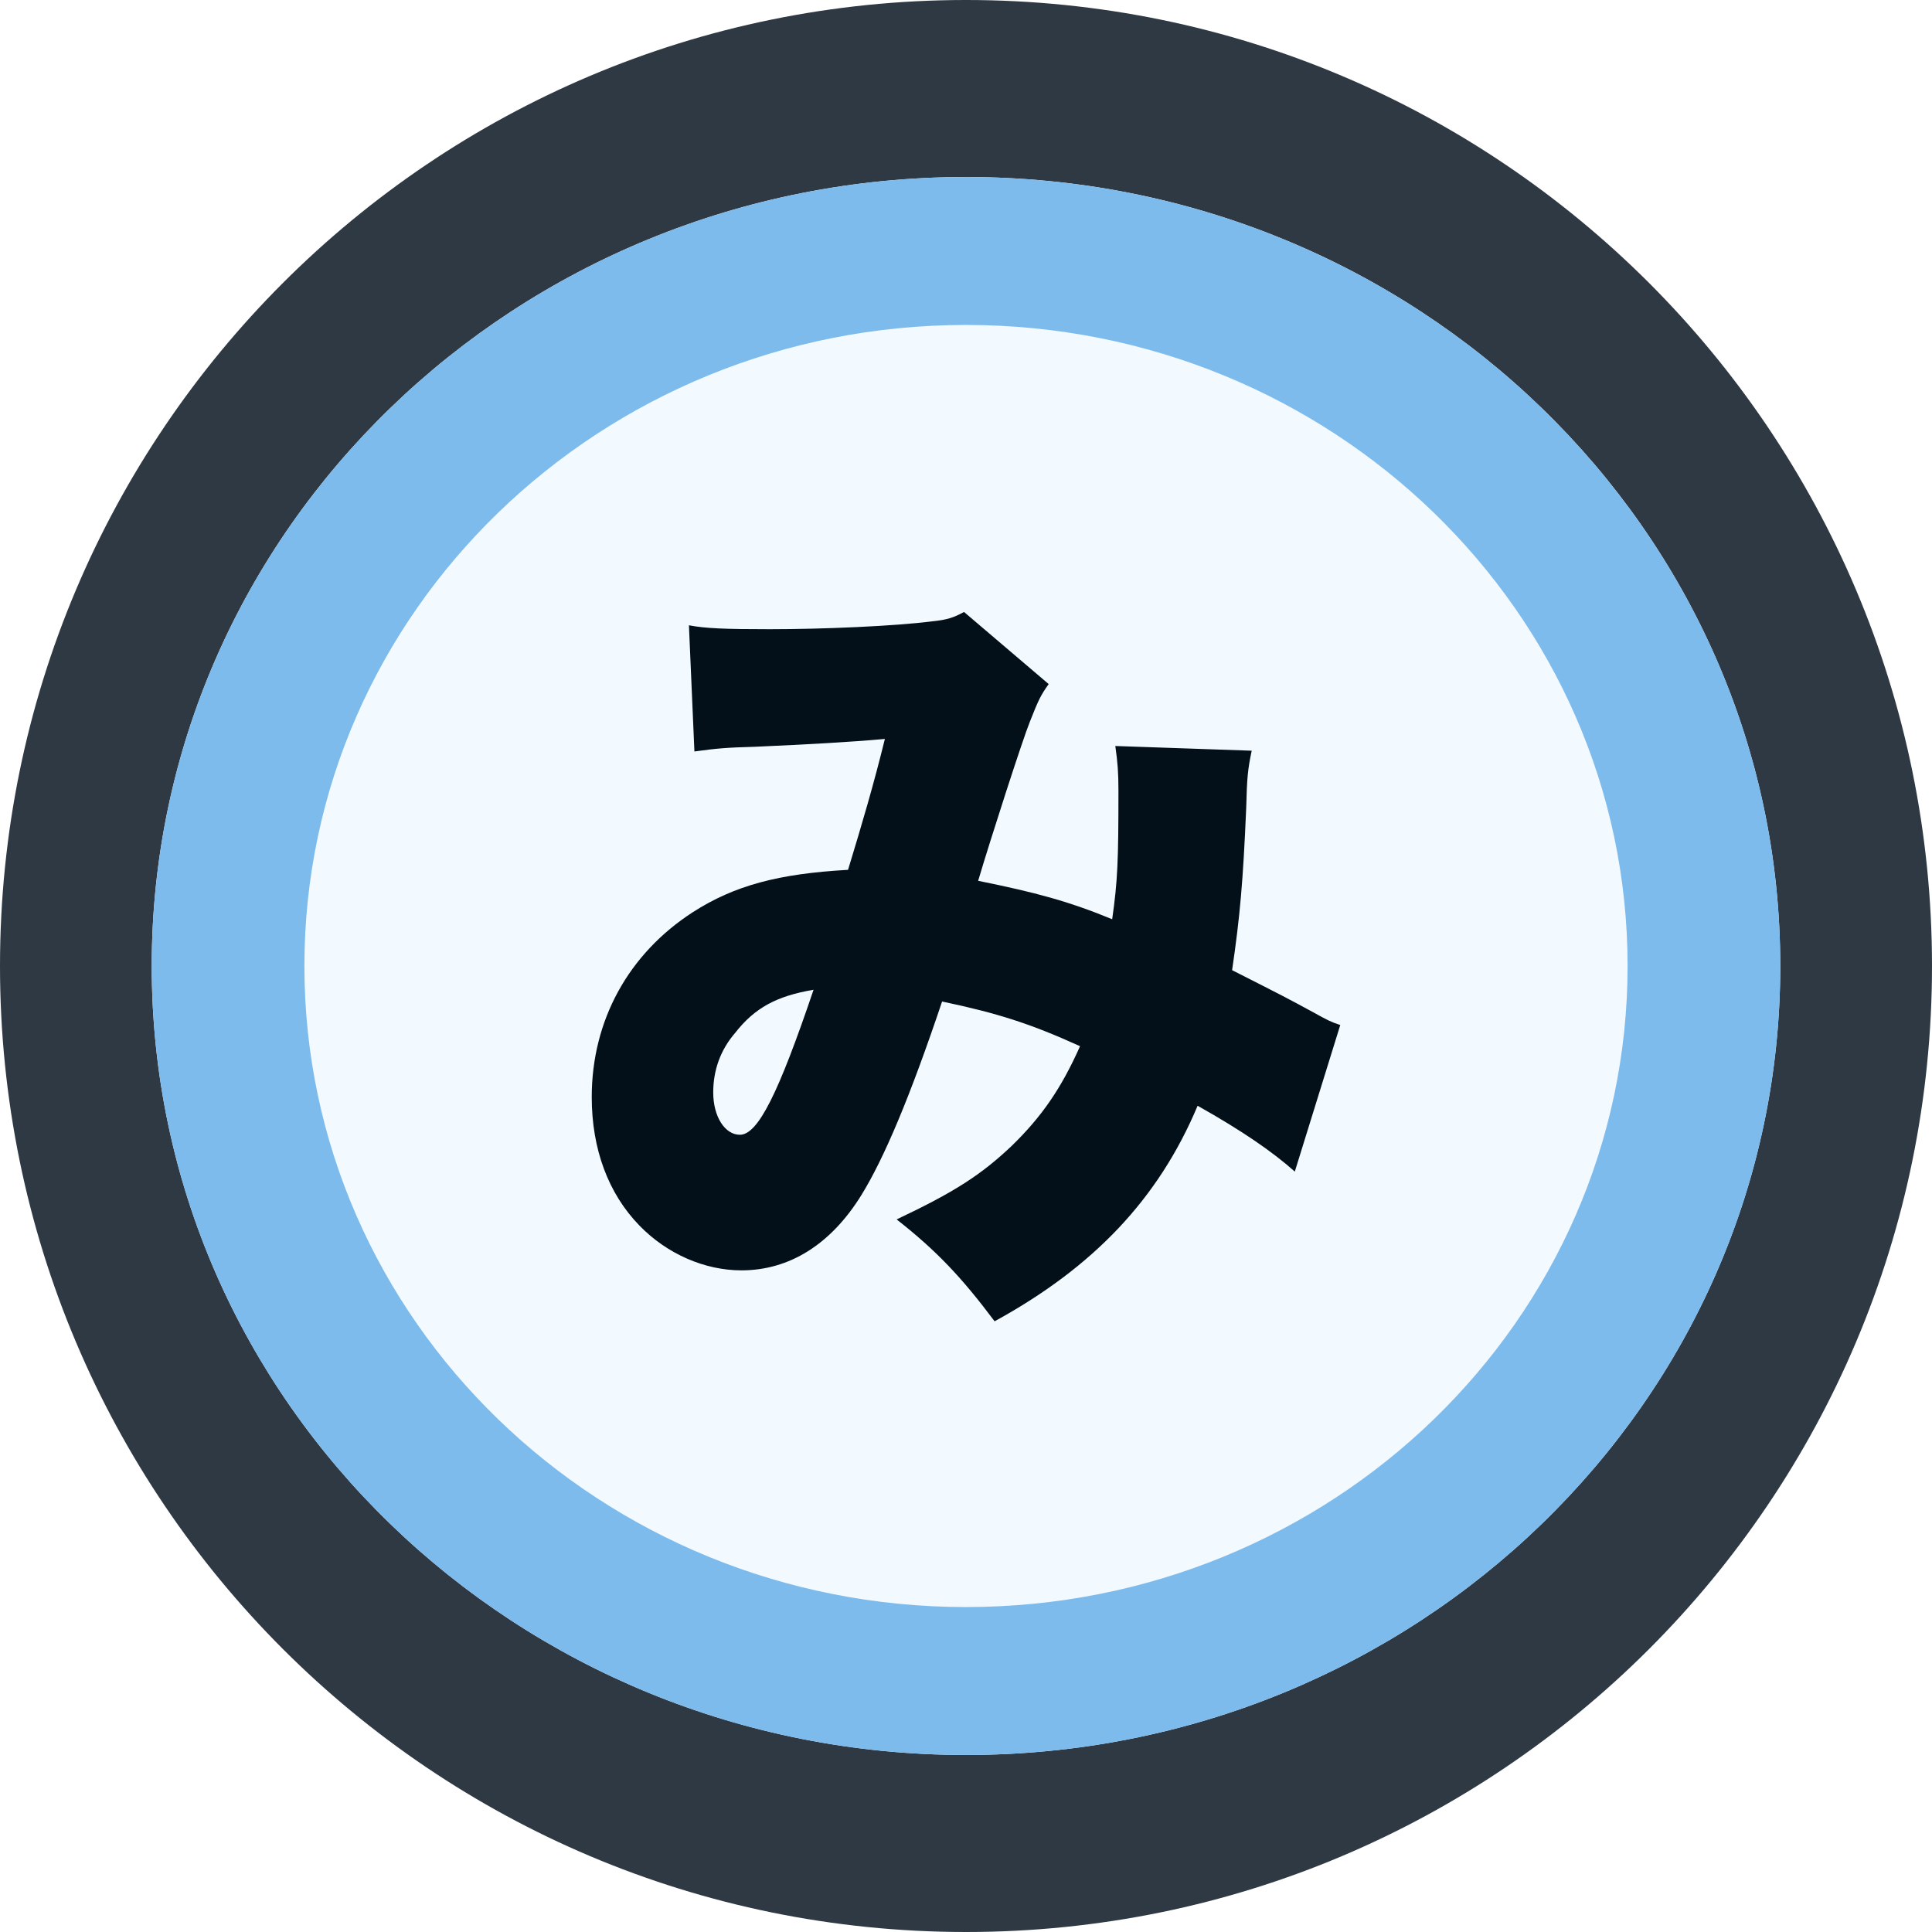
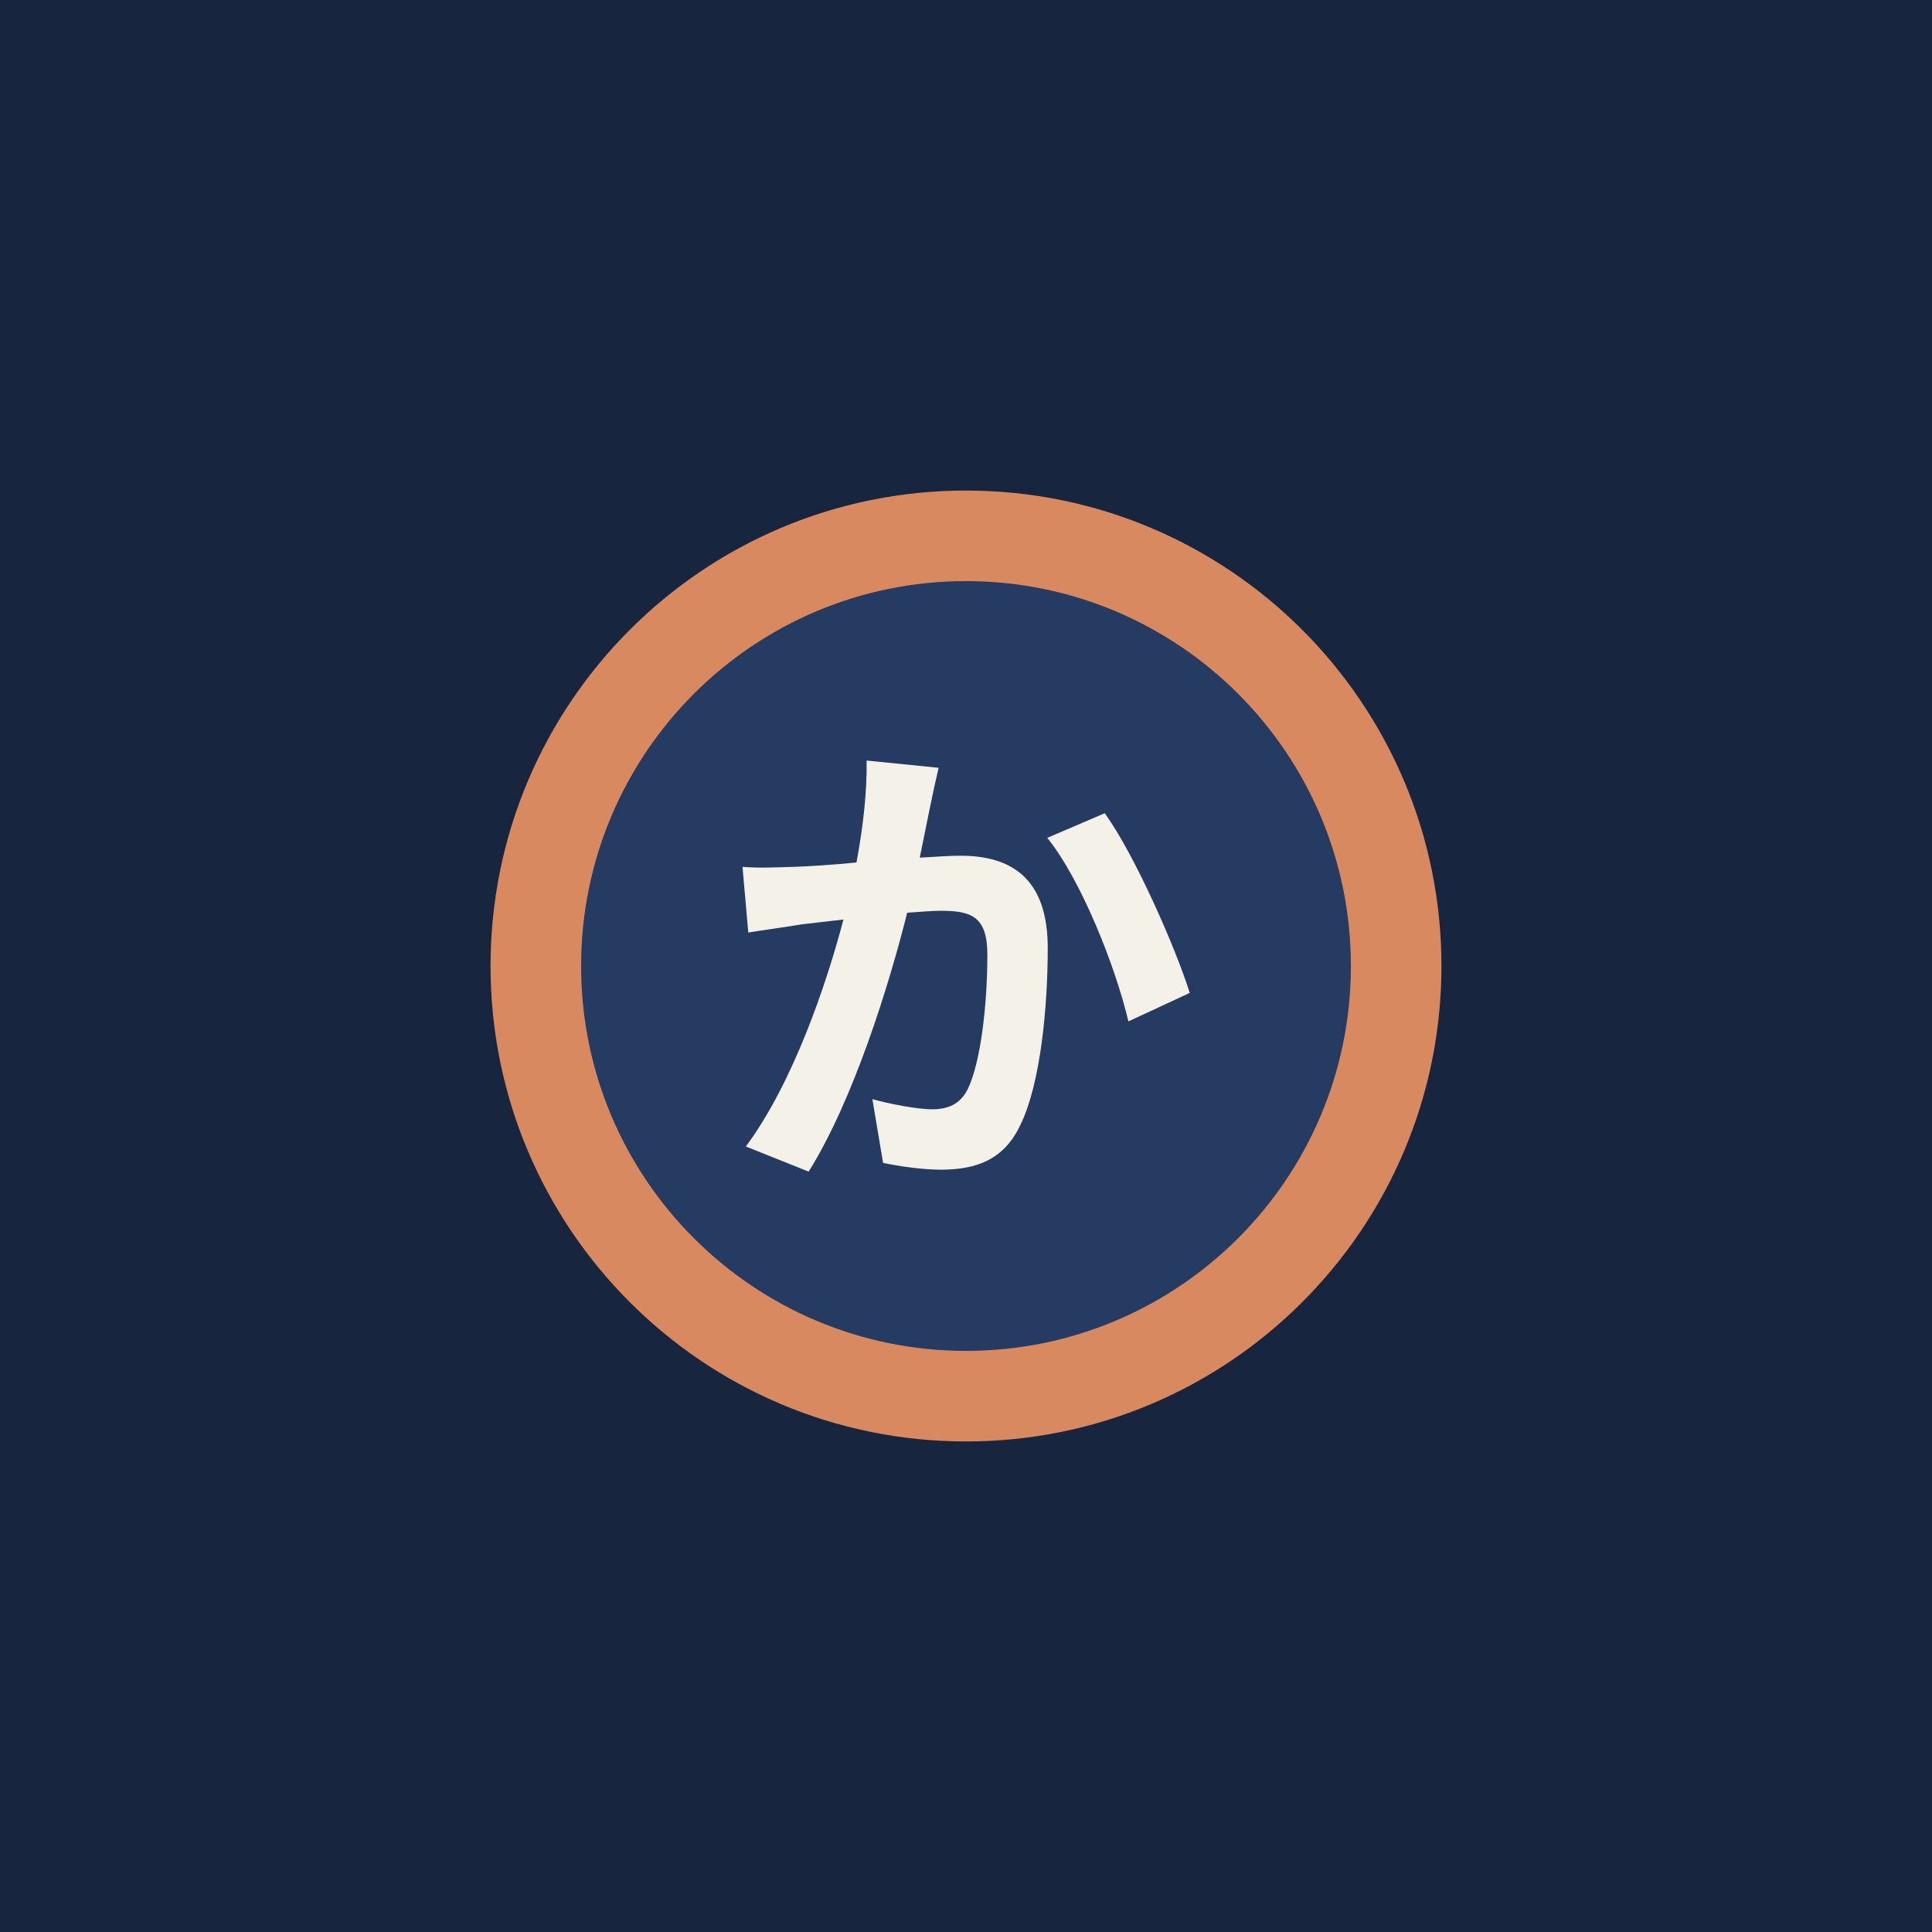
- <svg xmlns="http://www.w3.org/2000/svg" width="512" height="512" fill="none" viewBox="0 0 432 432">
-   <circle cx="216" cy="216" r="216" fill="#2e3943" />
-   <path fill="#f2faff" d="M398.073 216c0 97.433-81.517 176.419-182.073 176.419-100.556 0-182.073-78.986-182.073-176.419S115.444 39.581 216 39.581c100.556 0 182.073 78.986 182.073 176.419Z" />
-   <path fill="#7ebbed" fill-rule="evenodd" d="M216 359.34c81.702 0 147.934-64.175 147.934-143.34S297.702 72.66 216 72.66 68.065 136.835 68.065 216 134.298 359.34 216 359.34zm0 33.079c100.556 0 182.073-78.986 182.073-176.419S316.556 39.581 216 39.581C115.444 39.581 33.927 118.567 33.927 216S115.444 392.419 216 392.419z" clip-rule="evenodd" />
-   <path fill="#031019" d="m155.273 168.033-1.227-28.215c3.68.7 8.063.875 18.052.875 12.092 0 28.041-.7 36.279-1.752 3.504-.35 4.907-.876 7.185-2.103l18.928 16.124c-1.753 2.453-2.279 3.505-4.207 8.412-1.576 3.856-8.762 26.113-11.567 35.577 12.97 2.63 20.155 4.557 29.97 8.588 1.226-8.588 1.401-13.144 1.401-28.742 0-4.03-.175-6.31-.7-9.99l30.495 1.051c-.877 4.207-1.052 5.959-1.227 12.794-.701 16.475-1.403 24.361-3.154 36.279 12.092 6.134 12.092 6.134 18.226 9.464 3.154 1.752 3.855 2.102 5.959 2.804l-10.165 32.773c-4.908-4.381-11.743-9.113-21.732-14.721-8.763 20.855-23.31 36.103-45.392 48.195-7.36-9.814-12.97-15.772-21.907-22.783 12.969-6.134 18.928-9.99 25.763-16.475 6.66-6.484 11.04-12.793 15.247-22.258-11.217-5.082-18.403-7.36-30.846-9.989-7.185 21.382-12.969 35.052-18.051 43.29-6.835 11.04-16.124 16.824-26.815 16.824-8.237 0-16.65-3.68-22.784-9.99-7.01-7.185-10.69-17.175-10.69-28.742 0-17.176 8.238-32.072 22.609-41.361 9.288-5.959 19.103-8.588 34.7-9.465 3.155-10.34 5.785-19.278 8.238-29.267-7.712.701-17.35 1.227-29.093 1.752-6.309.175-8.412.35-13.495 1.051zm26.64 53.279c-8.238 1.402-13.145 4.031-17.527 9.64-3.33 3.855-4.907 8.412-4.907 13.32 0 5.432 2.63 9.464 5.959 9.464 4.03 0 8.588-9.114 16.475-32.424z" />
+ <svg xmlns="http://www.w3.org/2000/svg" width="512" height="512" viewBox="0 0 128 128">
+   <rect width="128" height="128" fill="#18253F" />
+   <circle cx="64" cy="64" r="31.5" fill="#D8895F" />
+   <circle cx="64" cy="64" r="25.5" fill="#253B62" />
+   <g transform="translate(47.4 76.15) scale(.25)" fill="#F4F1E8">
+     <path d="M103.172-89.094 87.937-82.562c9.094 11.265 18.172 34.437 21.5 48.64l16.266-7.547c-3.844-12.156-14.594-36.609-22.531-47.625Z" />
+     <path d="M7.172-74.875 8.703-57.469c3.844-.64 10.625-1.547 14.203-2.172l11.016-1.28C29.312-43.392 20.484-17.532 8.062-.766l16.641 6.657c11.781-18.813 21.25-49.157 26.11-68.61 3.593-.25 6.78-.515 8.827-.515 8.078 0 12.422 1.406 12.422 11.656 0 12.672-1.656 28.156-5.125 35.453-2.047 4.219-5.375 5.5-9.593 5.5-3.453 0-10.75-1.281-15.75-2.687l2.828 16.89c4.344.907 10.36 1.797 15.36 1.797 9.593 0 16.765-2.812 20.984-11.781 5.5-11.125 7.297-31.86 7.297-46.969 0-18.437-9.594-24.453-23.172-24.453-2.688 0-6.516.266-10.75.516l2.687-13.188c.64-3.203 1.547-7.297 2.313-10.625l-19.078-1.922c.125 8.078-.891 17.422-2.688 27.016-6.531.64-12.547 1.015-16.516 1.156-4.734.125-9.078.375-13.687 0Z" />
+   </g>
</svg>
